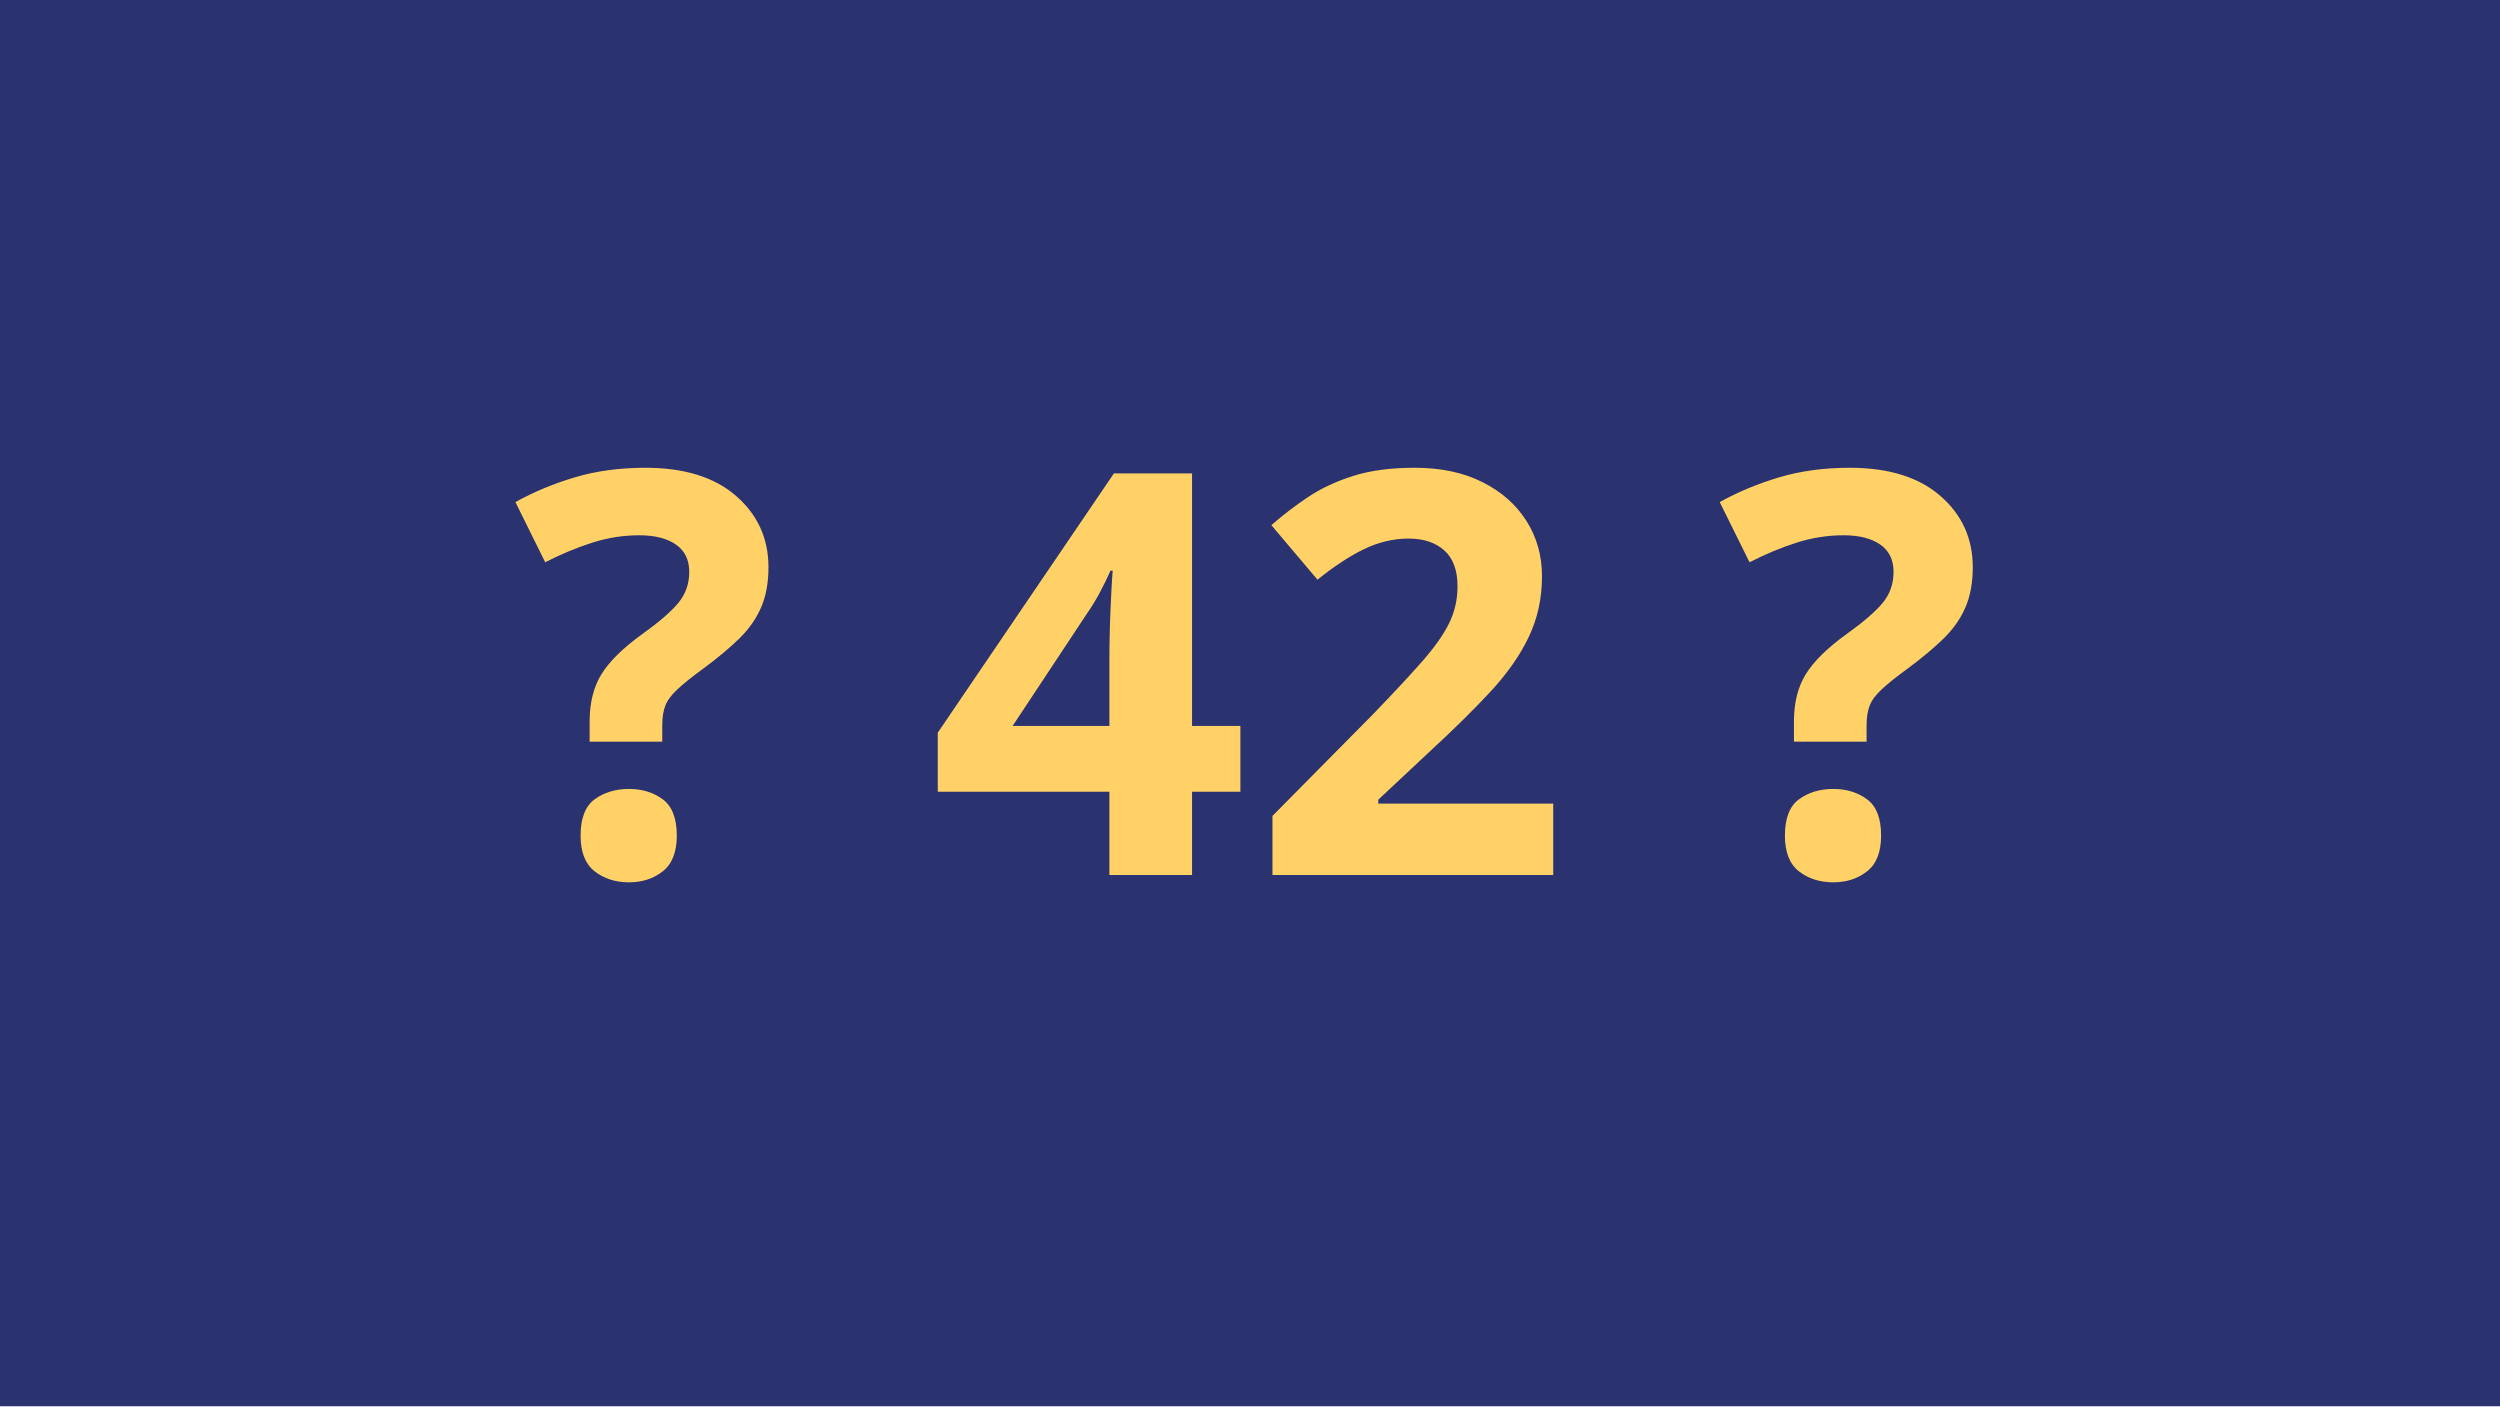
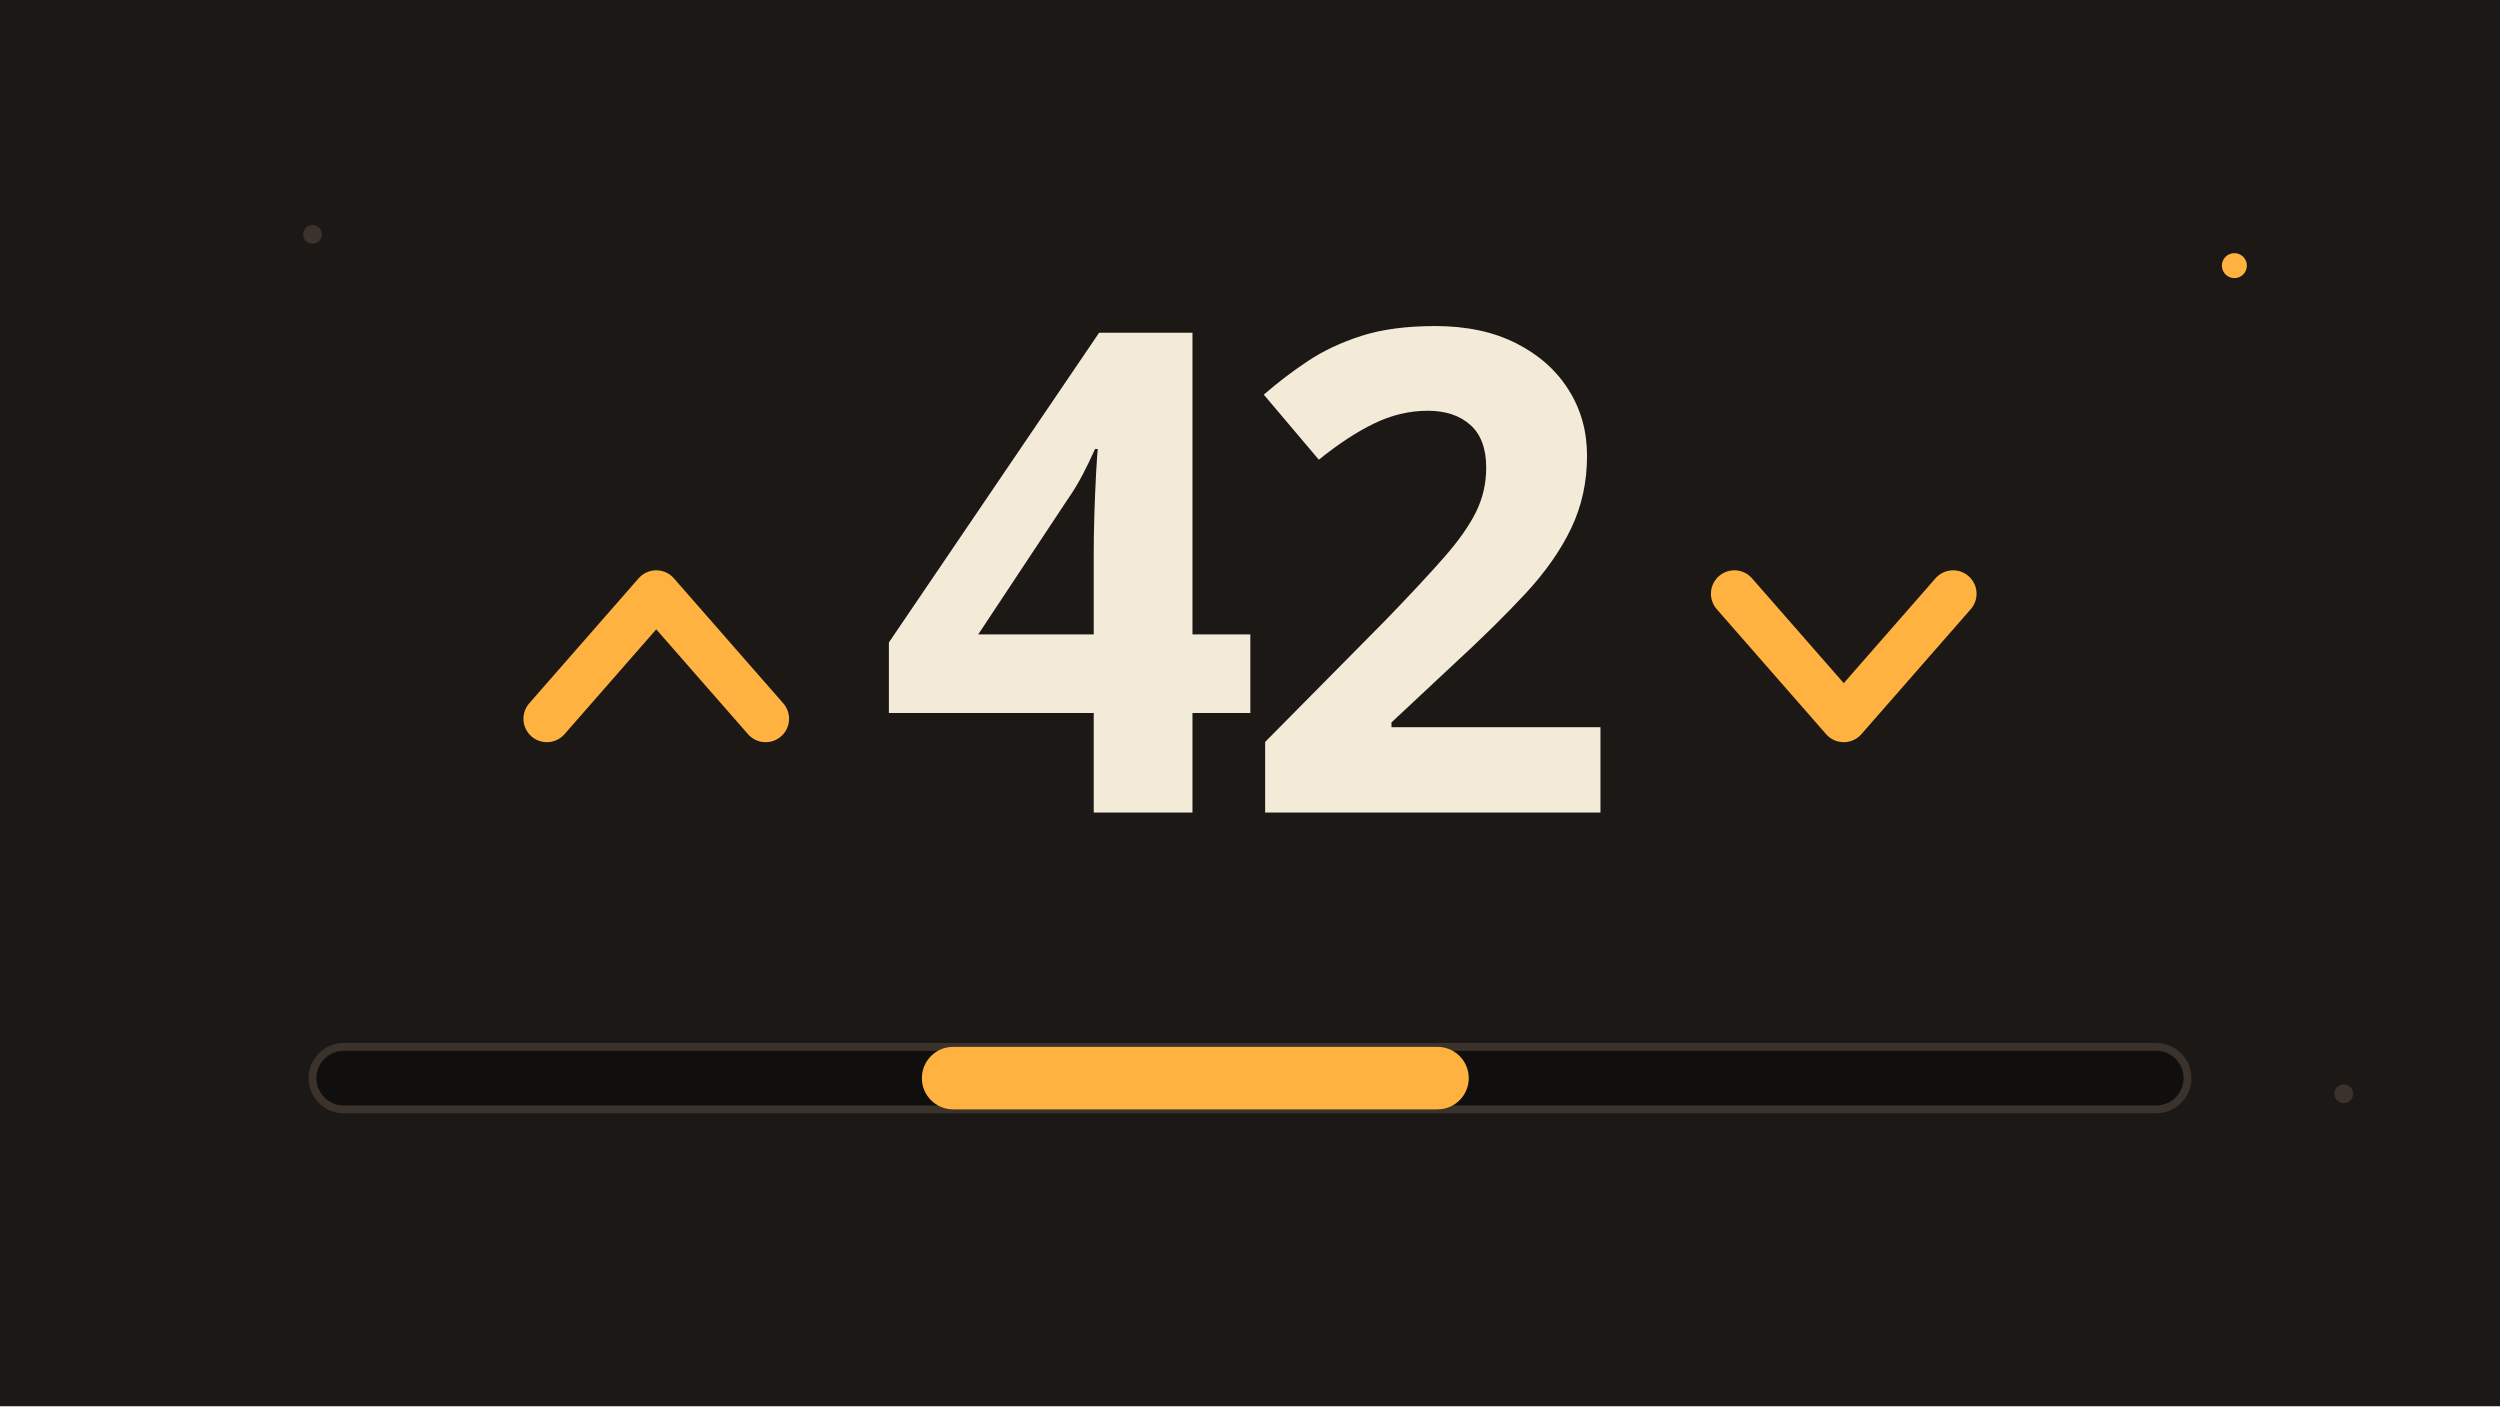
<svg xmlns="http://www.w3.org/2000/svg" viewBox="0 0 320 180">
-   <rect width="320" height="180" fill="#2b3270" />
-   <text x="160" y="112" font-family="system-ui,sans-serif" font-size="72" font-weight="700" fill="#ffd166" text-anchor="middle">? 42 ?</text>
+   <rect width="320" height="180" fill="#1b1815" />
+   <g fill="#3b332b">
+     <circle cx="40" cy="30" r="1.2" />
+     <circle cx="286" cy="34" r="1.6" fill="#ffb23f" />
+     <circle cx="300" cy="140" r="1.2" />
+   </g>
+   <text x="160" y="104" font-family="system-ui,sans-serif" font-size="86" font-weight="800" fill="#f3ead8" text-anchor="middle" letter-spacing="-3">42</text>
+   <path d="M70 92l14-16 14 16" fill="none" stroke="#ffb23f" stroke-width="6" stroke-linecap="round" stroke-linejoin="round" />
+   <path d="M222 76l14 16 14-16" fill="none" stroke="#ffb23f" stroke-width="6" stroke-linecap="round" stroke-linejoin="round" />
+   <rect x="40" y="134" width="240" height="8" rx="4" fill="#110f0d" stroke="#3b332b" />
+   <rect x="118" y="134" width="70" height="8" rx="4" fill="#ffb23f" />
</svg>
